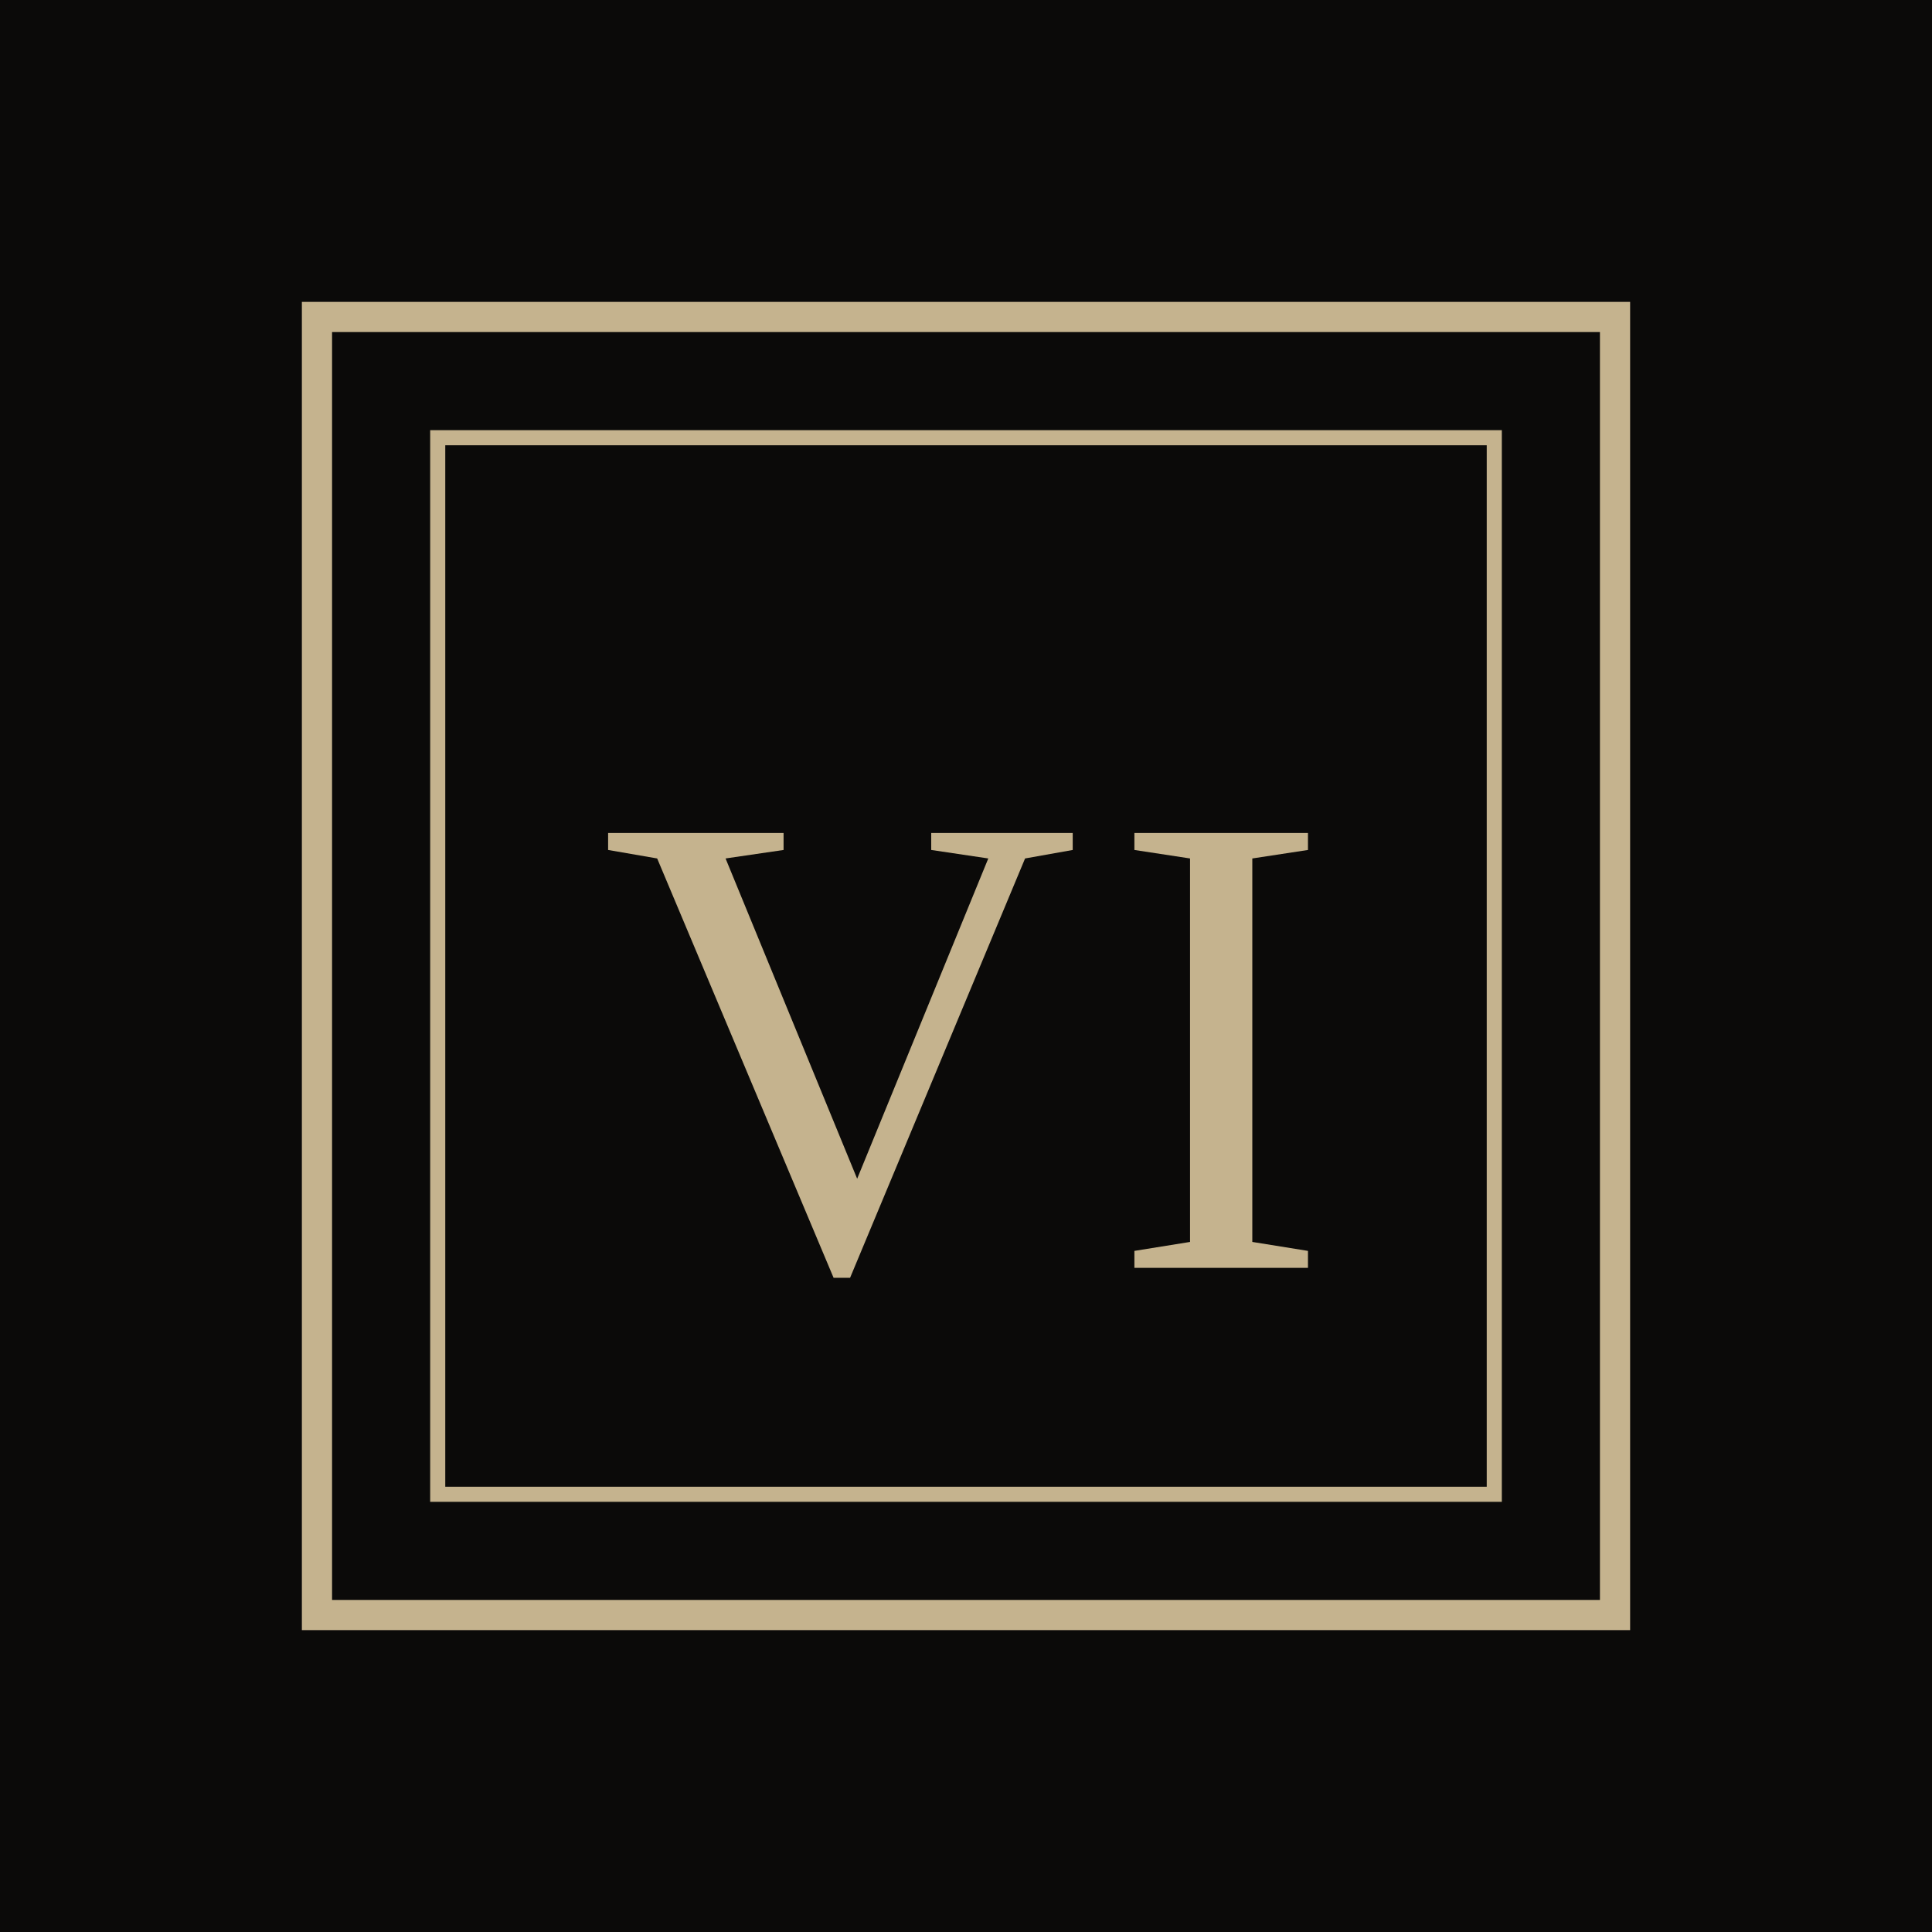
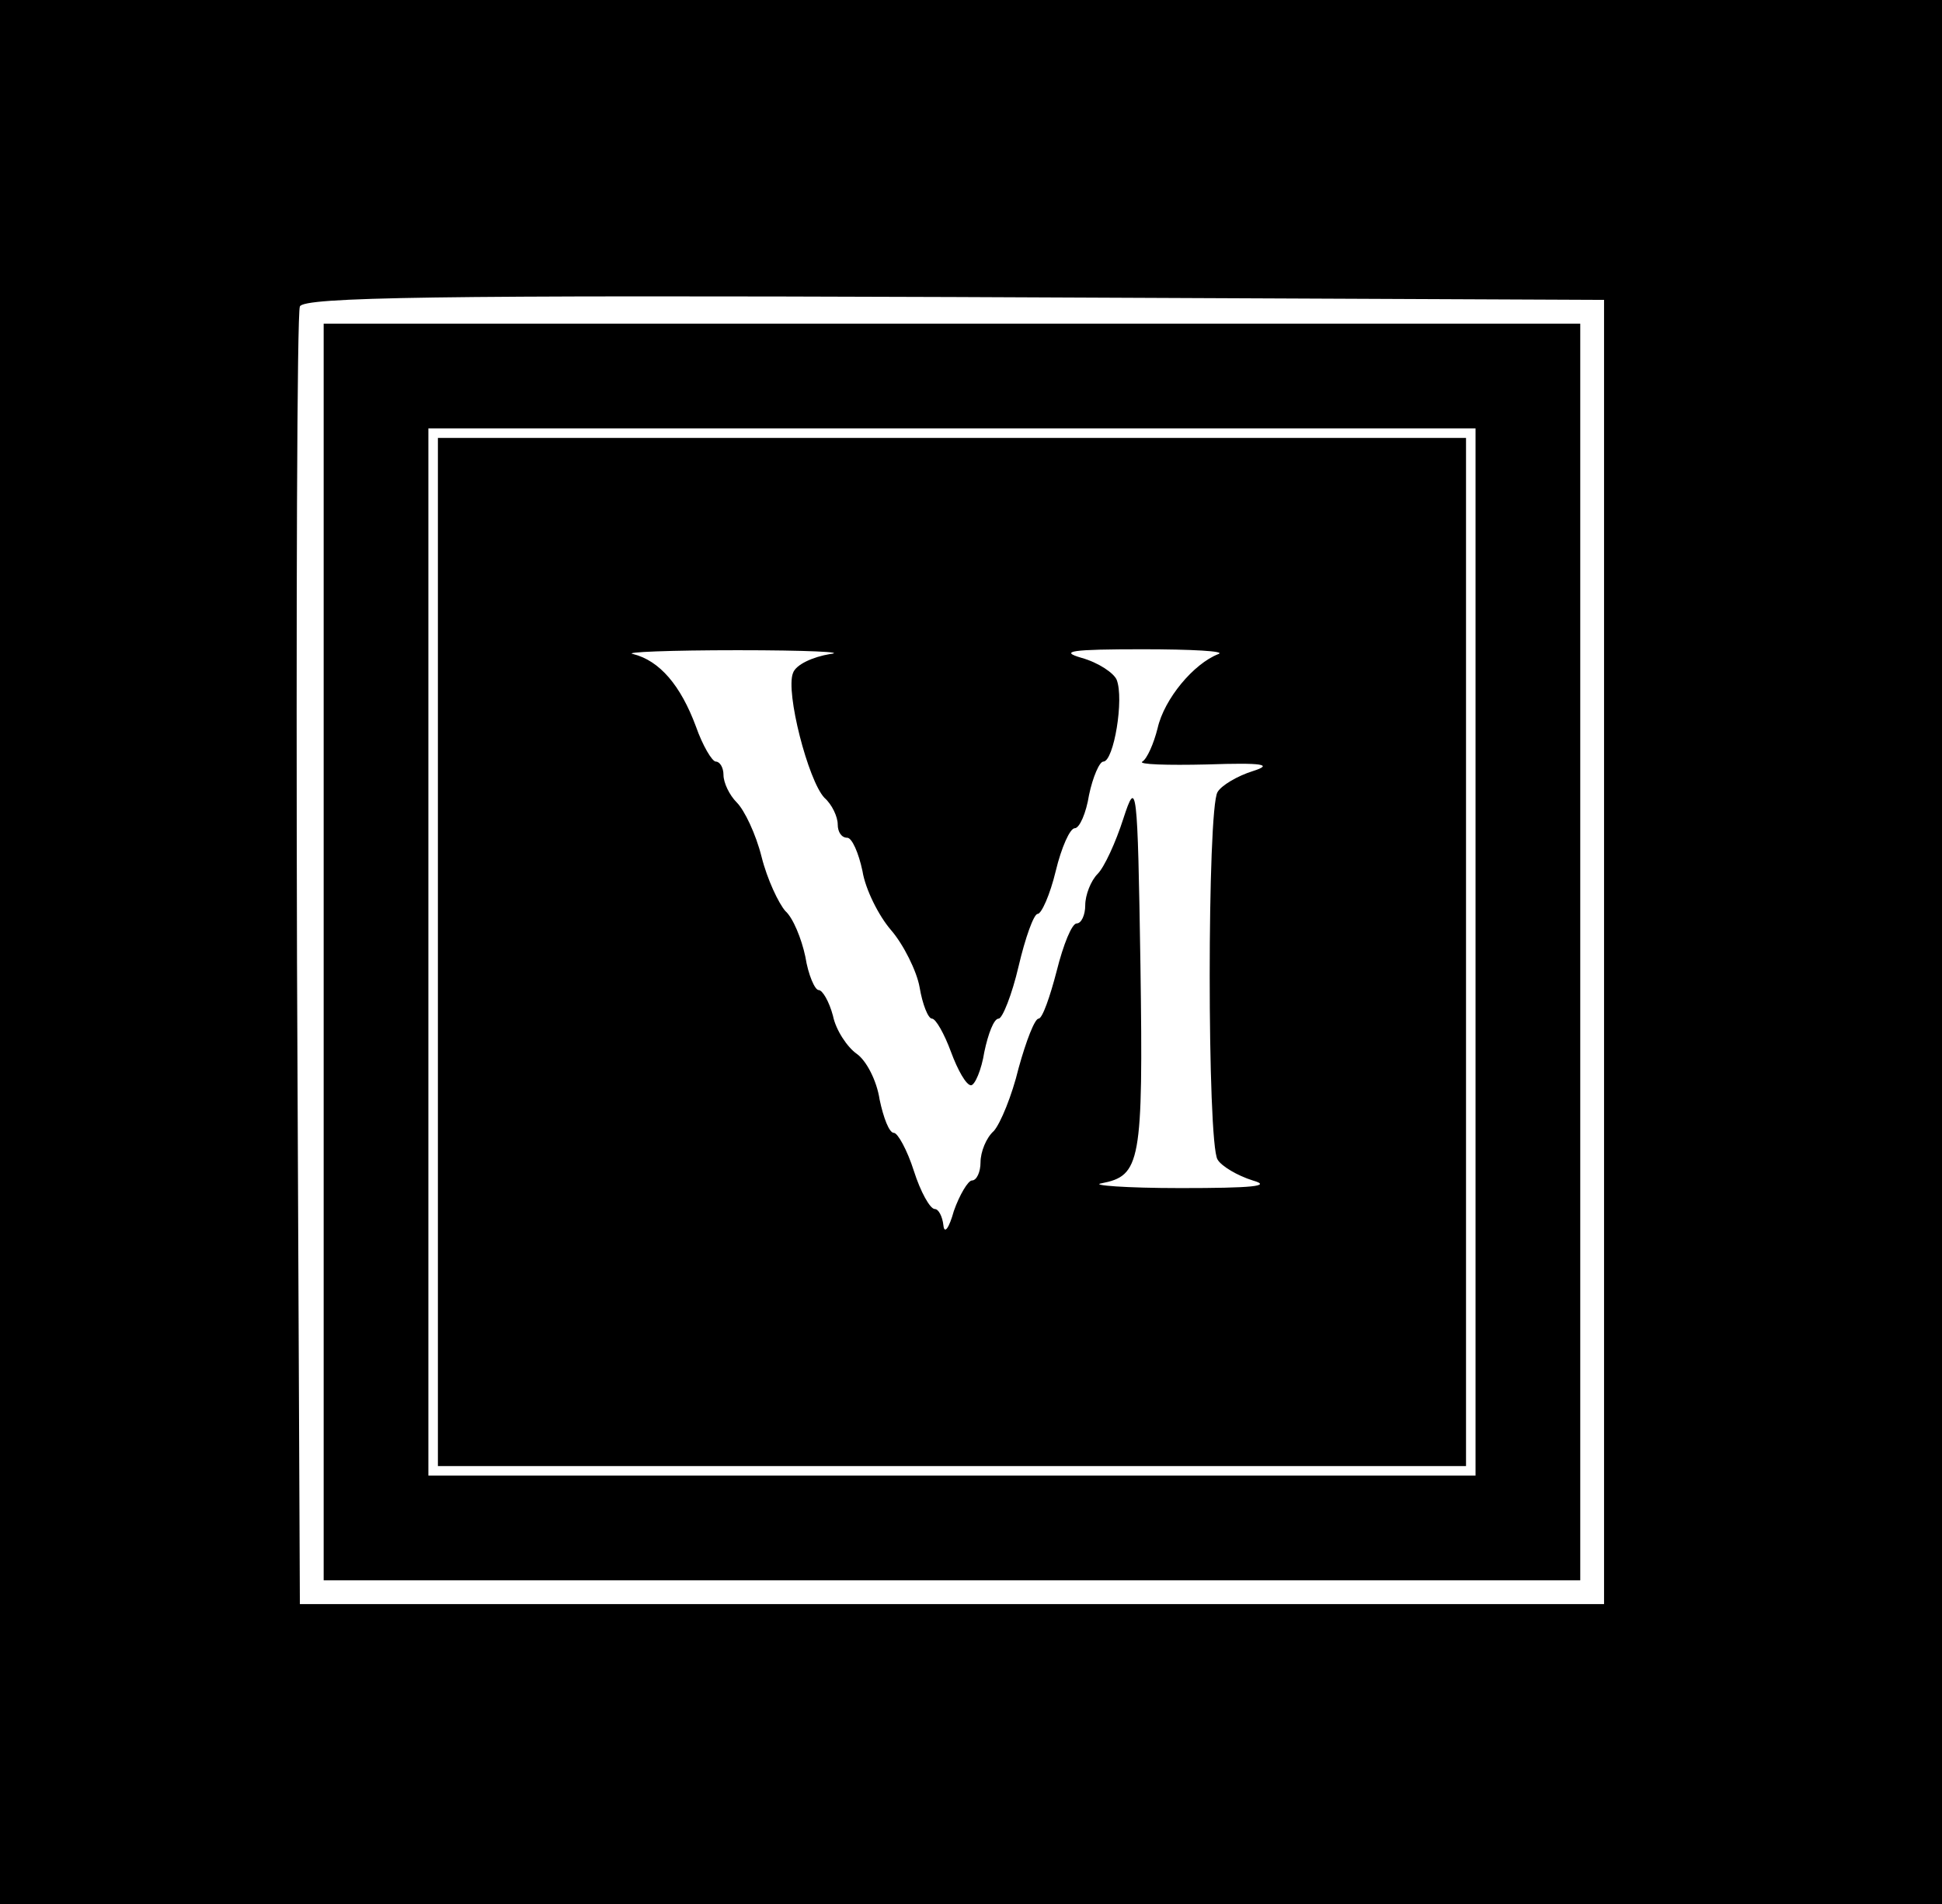
- <svg xmlns="http://www.w3.org/2000/svg" viewBox="0 0 64 64">
-   <rect width="64" height="64" fill="#0B0A09" />
-   <rect x="10.5" y="10.5" width="43" height="43" fill="none" stroke="#C5B38E" stroke-width="1" />
-   <rect x="14.5" y="14.5" width="35" height="35" fill="none" stroke="#C5B38E" stroke-width="0.5" />
-   <text x="32" y="42" text-anchor="middle" font-family="Georgia, 'Times New Roman', serif" font-size="22" letter-spacing="1" fill="#C5B38E">VI</text>
+ <svg xmlns="http://www.w3.org/2000/svg" version="1.0" width="204pt" height="200pt" viewBox="0 0 204 200" preserveAspectRatio="xMidYMid meet">
+   <g transform="translate(0,200) scale(0.1,-0.1)" fill="#000000" stroke="none">
+     <path d="M0 1000 l0 -1000 1020 0 1020 0 0 1000 0 1000 -1020 0 -1020 0 0 -1000z m1685 0 l0 -685 -685 0 -685 0 -3 675 c-1 371 0 681 3 688 3 10 146 12 687 10 l683 -3 0 -685z" />
+     <path d="M340 1000 l0 -660 660 0 660 0 0 660 0 660 -660 0 -660 0 0 -660z m1210 0 l0 -550 -550 0 -550 0 0 550 0 550 550 0 550 0 0 -550z" />
+     <path d="M460 1000 l0 -540 540 0 540 0 0 540 0 540 -540 0 -540 0 0 -540z m412 313 c-18 -3 -36 -11 -39 -20 -8 -20 16 -113 33 -131 8 -7 14 -20 14 -28 0 -8 4 -14 10 -14 5 0 12 -16 16 -35 3 -19 17 -47 30 -62 13 -15 27 -43 30 -60 3 -18 9 -33 13 -33 4 0 13 -16 20 -35 7 -19 16 -35 21 -35 4 0 11 16 14 35 4 19 10 35 15 35 4 0 14 25 21 55 7 30 16 55 20 55 4 0 13 20 19 45 6 25 15 45 20 45 5 0 12 16 15 35 4 19 11 35 15 35 11 0 22 66 14 86 -3 7 -19 18 -37 23 -24 7 -10 9 64 9 52 0 88 -2 80 -5 -26 -10 -57 -47 -64 -78 -4 -16 -11 -32 -16 -35 -5 -3 26 -4 68 -3 59 2 70 0 48 -7 -16 -5 -33 -15 -37 -22 -11 -17 -11 -369 0 -386 4 -7 21 -17 37 -22 21 -6 -1 -8 -76 -8 -58 0 -95 3 -83 5 41 8 44 21 41 229 -3 190 -4 197 -18 154 -8 -25 -20 -51 -27 -58 -7 -7 -13 -22 -13 -33 0 -10 -4 -19 -9 -19 -5 0 -14 -22 -21 -50 -7 -27 -15 -50 -19 -50 -4 0 -13 -23 -21 -52 -7 -29 -19 -58 -26 -66 -8 -7 -14 -22 -14 -33 0 -10 -4 -19 -9 -19 -4 0 -13 -15 -19 -32 -5 -18 -10 -25 -11 -15 -1 9 -5 17 -9 17 -5 0 -15 18 -22 40 -7 22 -17 40 -21 40 -5 0 -11 16 -15 35 -3 20 -14 41 -24 48 -10 7 -22 25 -25 40 -4 15 -11 27 -15 27 -4 0 -11 16 -14 35 -4 19 -13 41 -21 48 -7 8 -19 33 -25 57 -6 24 -18 49 -26 57 -8 8 -14 21 -14 29 0 8 -4 14 -8 14 -4 0 -14 17 -21 37 -16 43 -38 69 -66 76 -11 2 39 4 110 4 72 0 115 -2 97 -4z" />
+   </g>
</svg>
